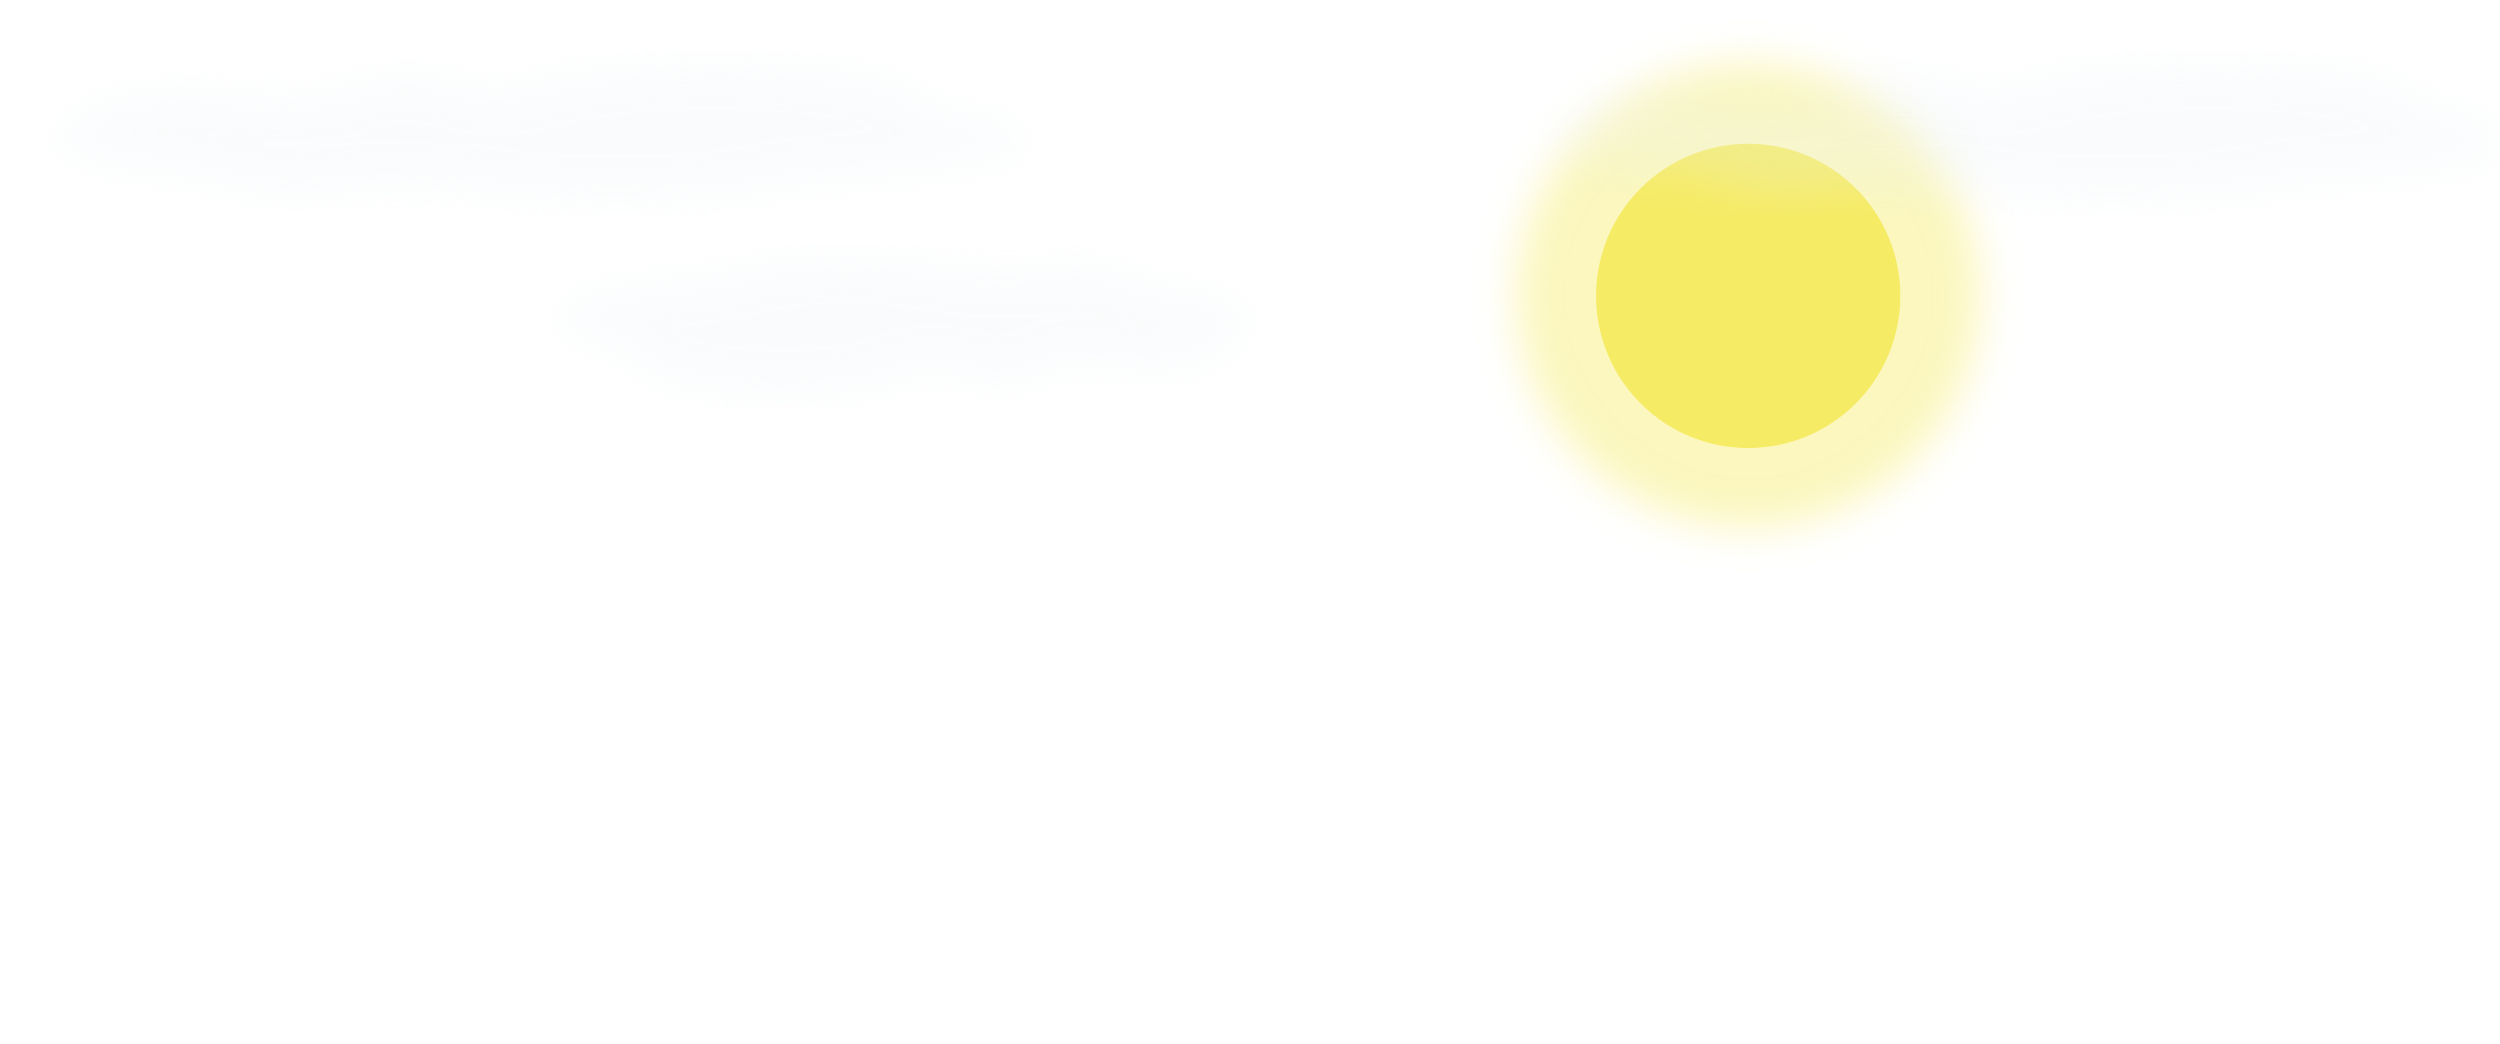
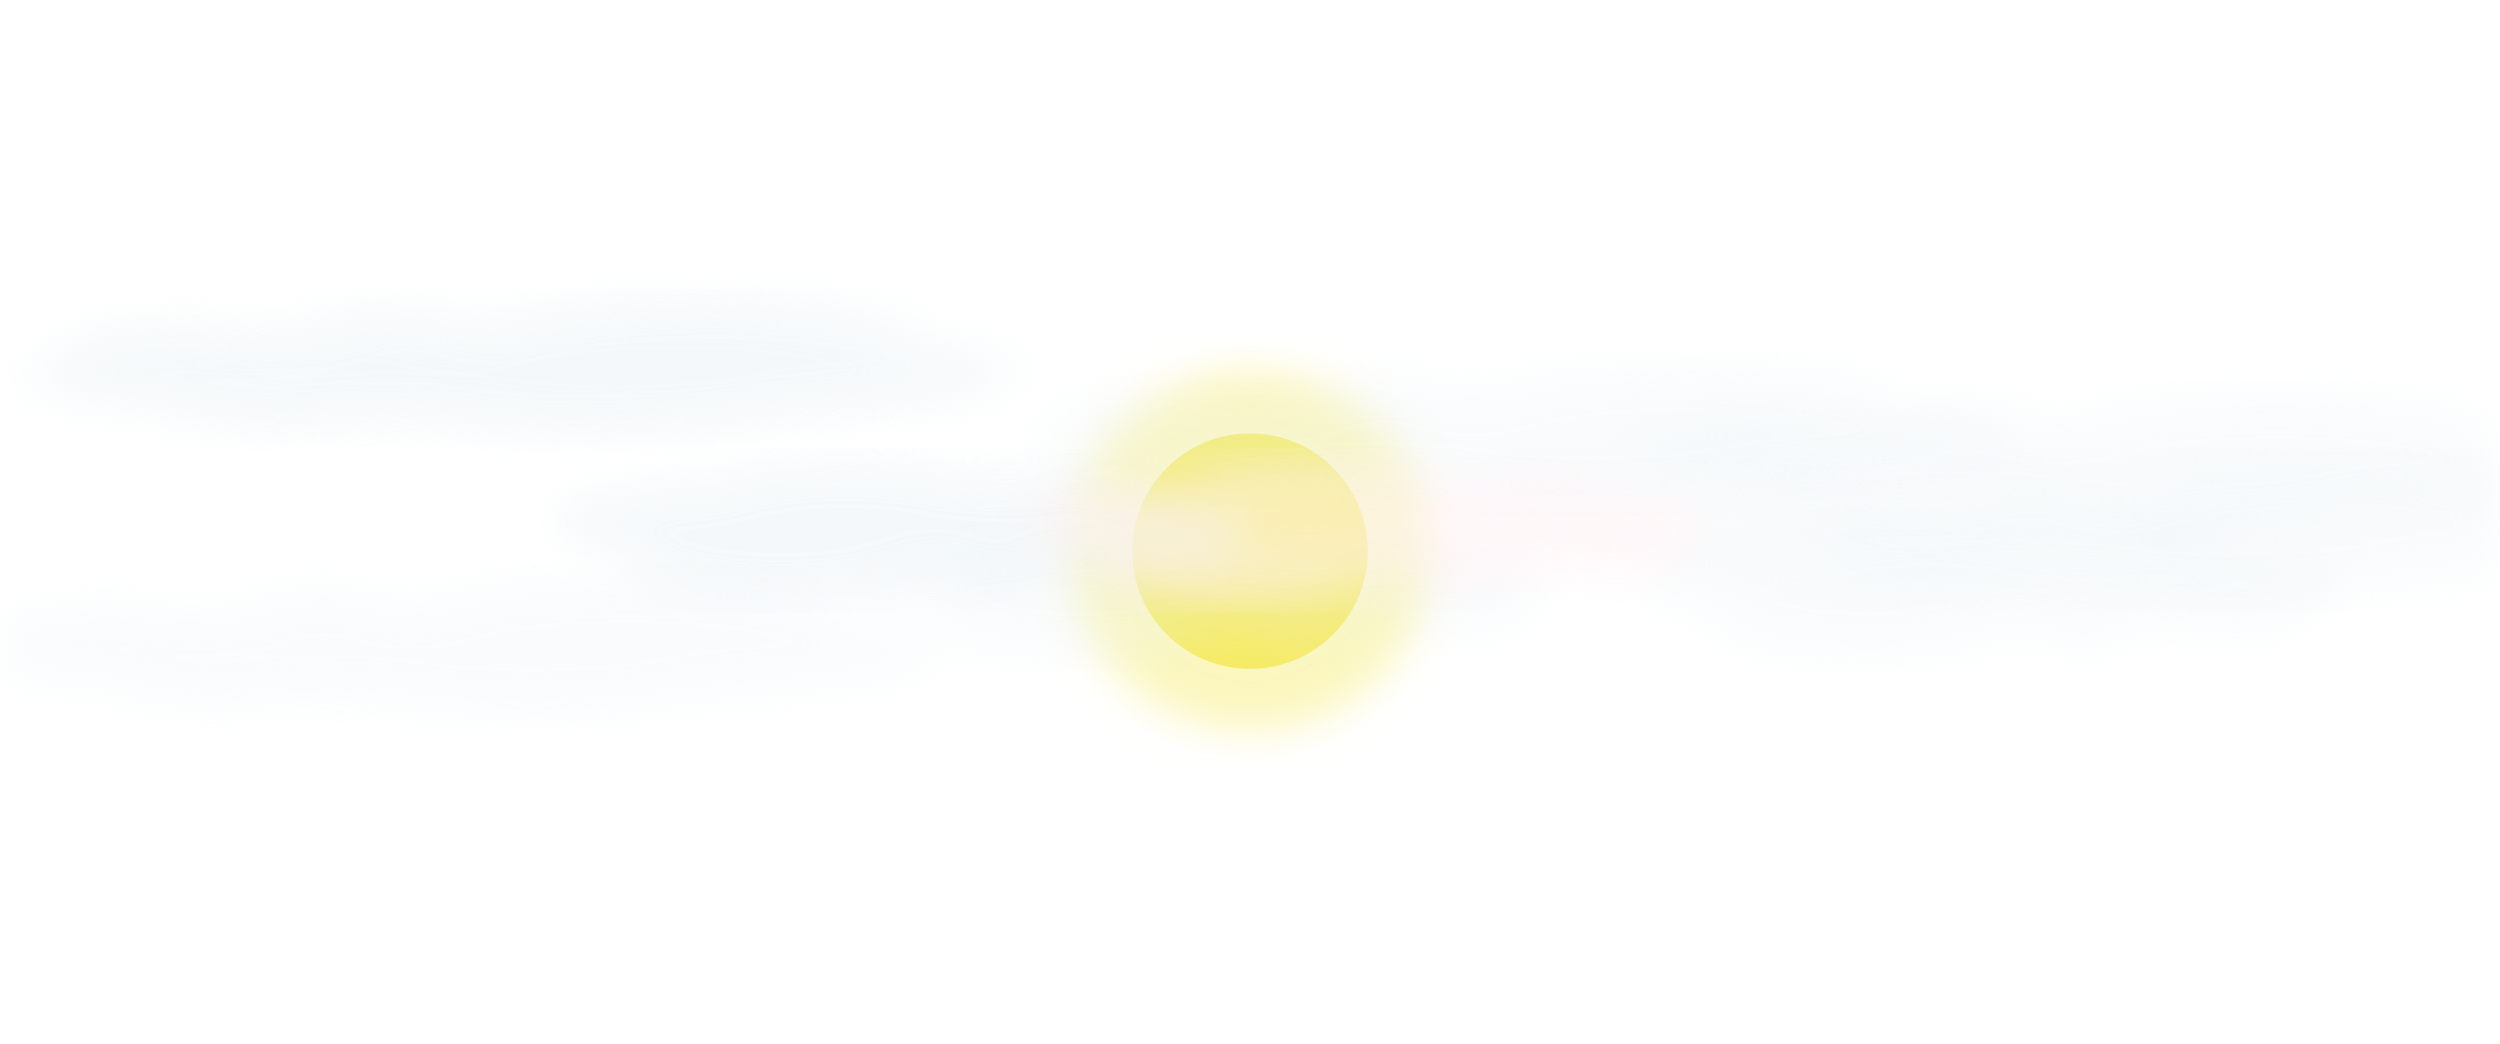
<svg xmlns="http://www.w3.org/2000/svg" version="1.1" id="Layer_1" x="0px" y="0px" viewBox="0 0 1199.8 501" style="enable-background:new 0 0 1199.8 501;" xml:space="preserve">
  <style type="text/css">
	.st0{opacity:0.42;filter:url(#blurDos);}
	.st1{fill:#F6EB64;}
	.st2{opacity:0.25;filter:url(#blurDos);}
	.st3{fill:#E9F1F4;}
+ 	.st4{opacity:0.52;filter:url(#blurDos);}
+ 	.st5{fill:#FFF1F4;}
</style>
  <filter id="blurDos">
    <feGaussianBlur stdDeviation="10" />
  </filter>
  <g class="st0">
-     <circle class="st1" cx="839" cy="142" r="111.2" />
+     <circle class="st1" cx="599.9" cy="264.5" r="86.1" />
  </g>
-   <circle class="st1" cx="839" cy="142" r="73" />
+   <circle class="st1" cx="599.9" cy="264.5" r="56.5" />
  <g class="st2">
-     <path class="st3" d="M493.9,67.1c0-5.6-18.8-10.7-50.2-14.7c0.1-0.3,0.1-0.7,0.1-1c0-11.4-45.2-20.6-101-20.6   c-41.8,0-77.7,5.2-93,12.6c-8.4,0-16.7,0.1-24.9,0.2c-6.1-4.3-17.1-7.1-29.6-7.1c-14.2,0-26.4,3.7-31.8,8.9   c-13.4,0.6-26.2,1.4-38.2,2.2c-9.1-2.2-20.9-3.5-33.7-3.5c-28.9,0-52.4,6.6-52.5,14.8c-9.2,2.6-14.2,5.3-14.2,8.2   c0,6.8,28.3,13,73.5,17.3c8.9,5.1,25.7,8.6,45,8.6c12.1,0,23.2-1.4,32.1-3.7c15.8,0.6,32.5,1.1,49.7,1.3c18.2,3.7,43.3,6,71,6   c34.9,0,65.6-3.6,83.7-9.1C448.3,83.4,493.9,75.8,493.9,67.1z" />
+     <path class="st3" d="M493.9,177.1c0-5.6-18.8-10.7-50.2-14.7c0.1-0.3,0.1-0.7,0.1-1c0-11.4-45.2-20.6-101-20.6   c-41.8,0-77.7,5.2-93,12.6c-8.4,0-16.7,0.1-24.9,0.2c-6.1-4.3-17.1-7.1-29.6-7.1c-14.2,0-26.4,3.7-31.8,8.9   c-13.4,0.6-26.2,1.4-38.2,2.2c-9.1-2.2-20.9-3.5-33.7-3.5c-28.9,0-52.4,6.6-52.5,14.8c-9.2,2.6-14.2,5.3-14.2,8.2   c0,6.8,28.3,13,73.5,17.3c8.9,5.1,25.7,8.6,45,8.6c12.1,0,23.2-1.4,32.1-3.7c15.8,0.6,32.5,1.1,49.7,1.3c18.2,3.7,43.3,6,71,6   c34.9,0,65.6-3.6,83.7-9.1C448.3,193.4,493.9,185.8,493.9,177.1z" />
  </g>
  <g class="st2">
-     <path class="st3" d="M1212,67.1c0-5.6-18.8-10.7-50.2-14.7c0.1-0.3,0.1-0.7,0.1-1c0-11.4-45.2-20.6-101-20.6   c-41.8,0-77.7,5.2-93,12.6c-8.4,0-16.7,0.1-24.9,0.2c-6.1-4.3-17.1-7.1-29.6-7.1c-14.2,0-26.4,3.7-31.8,8.9   c-13.4,0.6-26.2,1.4-38.2,2.2c-9.1-2.2-20.9-3.5-33.7-3.5c-28.9,0-52.4,6.6-52.5,14.8c-9.2,2.6-14.2,5.3-14.2,8.2   c0,6.8,28.3,13,73.5,17.3c8.9,5.1,25.7,8.6,45,8.6c12.1,0,23.2-1.4,32.1-3.7c15.8,0.6,32.5,1.1,49.7,1.3c18.2,3.7,43.3,6,71,6   c34.9,0,65.6-3.6,83.7-9.1C1166.4,83.4,1212,75.8,1212,67.1z" />
+     <path class="st3" d="M1244,225.1c0-5.6-18.8-10.7-50.2-14.7c0.1-0.3,0.1-0.7,0.1-1c0-11.4-45.2-20.6-101-20.6   c-41.8,0-77.7,5.2-93,12.6c-8.4,0-16.7,0.1-24.9,0.2c-6.1-4.3-17.1-7.1-29.6-7.1c-14.2,0-26.4,3.7-31.8,8.9   c-13.4,0.6-26.2,1.4-38.2,2.2c-9.1-2.2-20.9-3.5-33.7-3.5c-28.9,0-52.4,6.6-52.5,14.8c-9.2,2.6-14.2,5.3-14.2,8.2   c0,6.8,28.3,13,73.5,17.3c8.9,5.1,25.7,8.6,45,8.6c12.1,0,23.2-1.4,32.1-3.7c15.8,0.6,32.5,1.1,49.7,1.3c18.2,3.7,43.3,6,71,6   c34.9,0,65.6-3.6,83.7-9.1C1198.4,241.4,1244,233.8,1244,225.1z" />
  </g>
  <g class="st2">
-     <path class="st3" d="M267,152.6c0,5.6,13.3,10.7,35.6,14.9c-0.1,0.3-0.1,0.7-0.1,1c-0.1,11.4,32,20.8,71.6,21   c29.7,0.1,55.2-4.9,66.1-12.3c6,0,11.9-0.1,17.7-0.2c4.3,4.3,12.1,7.2,21,7.2c10.1,0,18.8-3.6,22.6-8.8c9.5-0.6,18.6-1.3,27.1-2.1   c6.5,2.2,14.8,3.5,23.9,3.6c20.5,0.1,37.2-6.4,37.4-14.6c6.6-2.5,10.1-5.3,10.1-8.1c0-6.8-20-13.1-52.1-17.6   c-6.3-5.2-18.2-8.7-31.9-8.7c-8.6,0-16.5,1.3-22.8,3.5c-11.2-0.7-23.1-1.2-35.3-1.5c-12.9-3.7-30.7-6.1-50.4-6.2   c-24.8-0.1-46.6,3.4-59.5,8.8C299.4,136.5,267,143.9,267,152.6z" />
+     <path class="st3" d="M267,250.6c0,5.6,13.3,10.7,35.6,14.9c-0.1,0.3-0.1,0.7-0.1,1c-0.1,11.4,32,20.8,71.6,21   c29.7,0.1,55.2-4.9,66.1-12.3c6,0,11.9-0.1,17.7-0.2c4.3,4.3,12.1,7.2,21,7.2c10.1,0,18.8-3.6,22.6-8.8c9.5-0.6,18.6-1.3,27.1-2.1   c6.5,2.2,14.8,3.5,23.9,3.6c20.5,0.1,37.2-6.4,37.4-14.6c6.6-2.5,10.1-5.3,10.1-8.1c0-6.8-20-13.1-52.1-17.6   c-6.3-5.2-18.2-8.7-31.9-8.7c-8.6,0-16.5,1.3-22.8,3.5c-11.2-0.7-23.1-1.2-35.3-1.5c-12.9-3.7-30.7-6.1-50.4-6.2   c-24.8-0.1-46.6,3.4-59.5,8.8C299.4,234.5,267,241.9,267,250.6z" />
+   </g>
+   <g class="st2">
+     <path class="st3" d="M265.8,250.6c0,5.6,13.3,10.7,35.6,14.9c-0.1,0.3-0.1,0.7-0.1,1c-0.1,11.4,32,20.8,71.6,21   c29.7,0.1,55.2-4.9,66.1-12.3c6,0,11.9-0.1,17.7-0.2c4.3,4.3,12.1,7.2,21,7.2c10.1,0,18.8-3.6,22.6-8.8c9.5-0.6,18.6-1.3,27.1-2.1   c6.5,2.2,14.8,3.5,23.9,3.6c20.5,0.1,37.2-6.4,37.4-14.6c6.6-2.5,10.1-5.3,10.1-8.1c0-6.8-20-13.1-52.1-17.6   c-6.3-5.2-18.2-8.7-31.9-8.7c-8.6,0-16.5,1.3-22.8,3.5c-11.2-0.7-23.1-1.2-35.3-1.5c-12.9-3.7-30.7-6.1-50.4-6.2   c-24.8-0.1-46.6,3.4-59.5,8.8C298.2,234.5,265.8,241.9,265.8,250.6z" />
+   </g>
+   <g class="st2">
+     <path class="st3" d="M411.3,278.9c0,5.6,13.3,10.7,35.6,14.9c-0.1,0.3-0.1,0.7-0.1,1c-0.1,11.4,32,20.8,71.6,21   c29.7,0.1,55.2-4.9,66.1-12.3c6,0,11.9-0.1,17.7-0.2c4.3,4.3,12.1,7.2,21,7.2c10.1,0,18.8-3.6,22.6-8.8c9.5-0.6,18.6-1.3,27.1-2.1   c6.5,2.2,14.8,3.5,23.9,3.6c20.5,0.1,37.2-6.4,37.4-14.6c6.6-2.5,10.1-5.3,10.1-8.1c0-6.8-20-13.1-52.1-17.6   c-6.3-5.2-18.2-8.7-31.9-8.7c-8.6,0-16.5,1.3-22.8,3.5c-11.2-0.7-23.1-1.2-35.3-1.5c-12.9-3.7-30.7-6.1-50.4-6.2   c-24.8-0.1-46.6,3.4-59.5,8.8C443.7,262.8,411.3,270.2,411.3,278.9z" />
+   </g>
+   <g class="st4">
+     <path class="st5" d="M489.9,250.6c0,5.6,13.3,10.7,35.6,14.9c-0.1,0.3-0.1,0.7-0.1,1c-0.1,11.4,32,20.8,71.6,21   c29.7,0.1,55.2-4.9,66.1-12.3c6,0,11.9-0.1,17.7-0.2c4.3,4.3,12.1,7.2,21,7.2c10.1,0,18.8-3.6,22.6-8.8c9.5-0.6,18.6-1.3,27.1-2.1   c6.5,2.2,14.8,3.5,23.9,3.6c20.5,0.1,37.2-6.4,37.4-14.6c6.6-2.5,10.1-5.3,10.1-8.1c0-6.8-20-13.1-52.1-17.6   c-6.3-5.2-18.2-8.7-31.9-8.7c-8.6,0-16.5,1.3-22.8,3.5c-11.2-0.7-23.1-1.2-35.3-1.5c-12.9-3.7-30.7-6.1-50.4-6.2   c-24.8-0.1-46.6,3.4-59.5,8.8C522.3,234.5,489.9,241.9,489.9,250.6z" />
+   </g>
+   <g class="st2">
+     <path class="st3" d="M787.3,278.9c0,5.6,13.3,10.7,35.6,14.9c-0.1,0.3-0.1,0.7-0.1,1c-0.1,11.4,32,20.8,71.6,21   c29.7,0.1,55.2-4.9,66.1-12.3c6,0,11.9-0.1,17.7-0.2c4.3,4.3,12.1,7.2,21,7.2c10.1,0,18.8-3.6,22.6-8.8c9.5-0.6,18.6-1.3,27.1-2.1   c6.5,2.2,14.8,3.5,23.9,3.6c20.5,0.1,37.2-6.4,37.4-14.6c6.6-2.5,10.1-5.3,10.1-8.1c0-6.8-20-13.1-52.1-17.6   c-6.3-5.2-18.2-8.7-31.9-8.7c-8.6,0-16.5,1.3-22.8,3.5c-11.2-0.7-23.1-1.2-35.3-1.5c-12.9-3.7-30.7-6.1-50.4-6.2   c-24.8-0.1-46.6,3.4-59.5,8.8C819.7,262.8,787.3,270.2,787.3,278.9z" />
+   </g>
+   <g class="st2">
+     <path class="st3" d="M476.4,181.8c0-5.6-18.8-10.7-50.2-14.7c0.1-0.3,0.1-0.7,0.1-1c0-11.4-45.2-20.6-101-20.6   c-41.8,0-77.7,5.2-93,12.6c-8.4,0-16.7,0.1-24.9,0.2c-6.1-4.3-17.1-7.1-29.6-7.1c-14.2,0-26.4,3.7-31.8,8.9   c-13.4,0.6-26.2,1.4-38.2,2.2c-9.1-2.2-20.9-3.5-33.7-3.5c-28.9,0-52.4,6.6-52.5,14.8c-9.2,2.6-14.2,5.3-14.2,8.2   c0,6.8,28.3,13,73.5,17.3c8.9,5.1,25.7,8.6,45,8.6c12.1,0,23.2-1.4,32.1-3.7c15.8,0.6,32.5,1.1,49.7,1.3c18.2,3.7,43.3,6,71,6   c34.9,0,65.6-3.6,83.7-9.1C430.8,198.1,476.4,190.5,476.4,181.8z" />
+   </g>
+   <g class="st2">
+     <path class="st3" d="M453.4,313.4c0-5.6-18.8-10.7-50.2-14.7c0.1-0.3,0.1-0.7,0.1-1c0-11.4-45.2-20.6-101-20.6   c-41.8,0-77.7,5.2-93,12.6c-8.4,0-16.7,0.1-24.9,0.2c-6.1-4.3-17.1-7.1-29.6-7.1c-14.2,0-26.4,3.7-31.8,8.9   c-13.4,0.6-26.2,1.4-38.2,2.2c-9.1-2.2-20.9-3.5-33.7-3.5c-28.9,0-52.4,6.6-52.5,14.8c-9.2,2.6-14.2,5.3-14.2,8.2   c0,6.8,28.3,13,73.5,17.3c8.9,5.1,25.7,8.6,45,8.6c12.1,0,23.2-1.4,32.1-3.7c15.8,0.6,32.5,1.1,49.7,1.3c18.2,3.7,43.3,6,71,6   c34.9,0,65.6-3.6,83.7-9.1C407.8,329.7,453.4,322.1,453.4,313.4z" />
+   </g>
+   <g class="st2">
+     <path class="st3" d="M962.9,211.4c0-5.6-18.8-10.7-50.2-14.7c0.1-0.3,0.1-0.7,0.1-1c0-11.4-45.2-20.6-101-20.6   c-41.8,0-77.7,5.2-93,12.6c-8.4,0-16.7,0.1-24.9,0.2c-6.1-4.3-17.1-7.1-29.6-7.1c-14.2,0-26.4,3.7-31.8,8.9   c-13.4,0.6-26.2,1.4-38.2,2.2c-9.1-2.2-20.9-3.5-33.7-3.5c-28.9,0-52.4,6.6-52.5,14.8c-9.2,2.6-14.2,5.3-14.2,8.2   c0,6.8,28.3,13,73.5,17.3c8.9,5.1,25.7,8.6,45,8.6c12.1,0,23.2-1.4,32.1-3.7c15.8,0.6,32.5,1.1,49.7,1.3c18.2,3.7,43.3,6,71,6   c34.9,0,65.6-3.6,83.7-9.1C917.3,227.7,962.9,220.1,962.9,211.4z" />
+   </g>
+   <g class="st2">
+     <path class="st3" d="M1272.4,258c0-5.6-18.8-10.7-50.2-14.7c0.1-0.3,0.1-0.7,0.1-1c0-11.4-45.2-20.6-101-20.6   c-41.8,0-77.7,5.2-93,12.6c-8.4,0-16.7,0.1-24.9,0.2c-6.1-4.3-17.1-7.1-29.6-7.1c-14.2,0-26.4,3.7-31.8,8.9   c-13.4,0.6-26.2,1.4-38.2,2.2c-9.1-2.2-20.9-3.5-33.7-3.5c-28.9,0-52.4,6.6-52.5,14.8c-9.2,2.6-14.2,5.3-14.2,8.2   c0,6.8,28.3,13,73.5,17.3c8.9,5.1,25.7,8.6,45,8.6c12.1,0,23.2-1.4,32.1-3.7c15.8,0.6,32.5,1.1,49.7,1.3c18.2,3.7,43.3,6,71,6   c34.9,0,65.6-3.6,83.7-9.1C1226.8,274.3,1272.4,266.7,1272.4,258z" />
  </g>
</svg>
